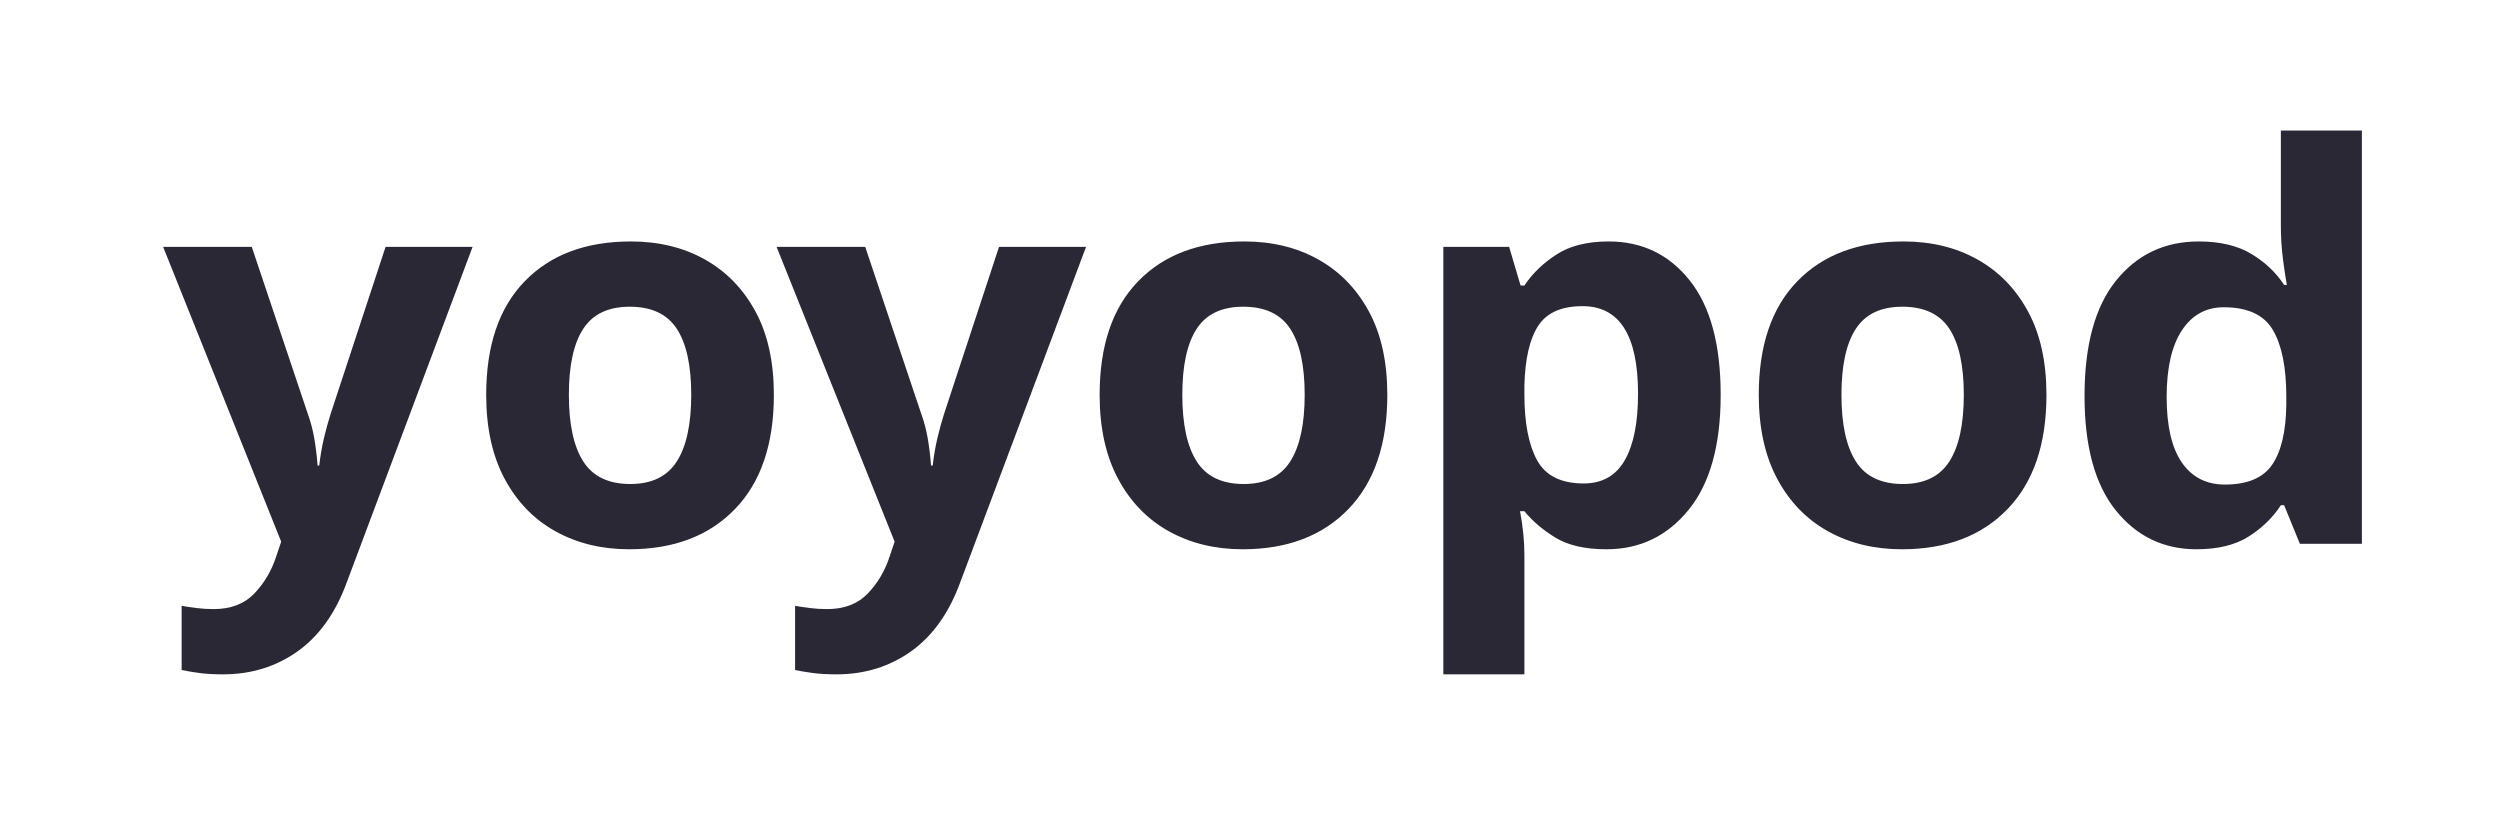
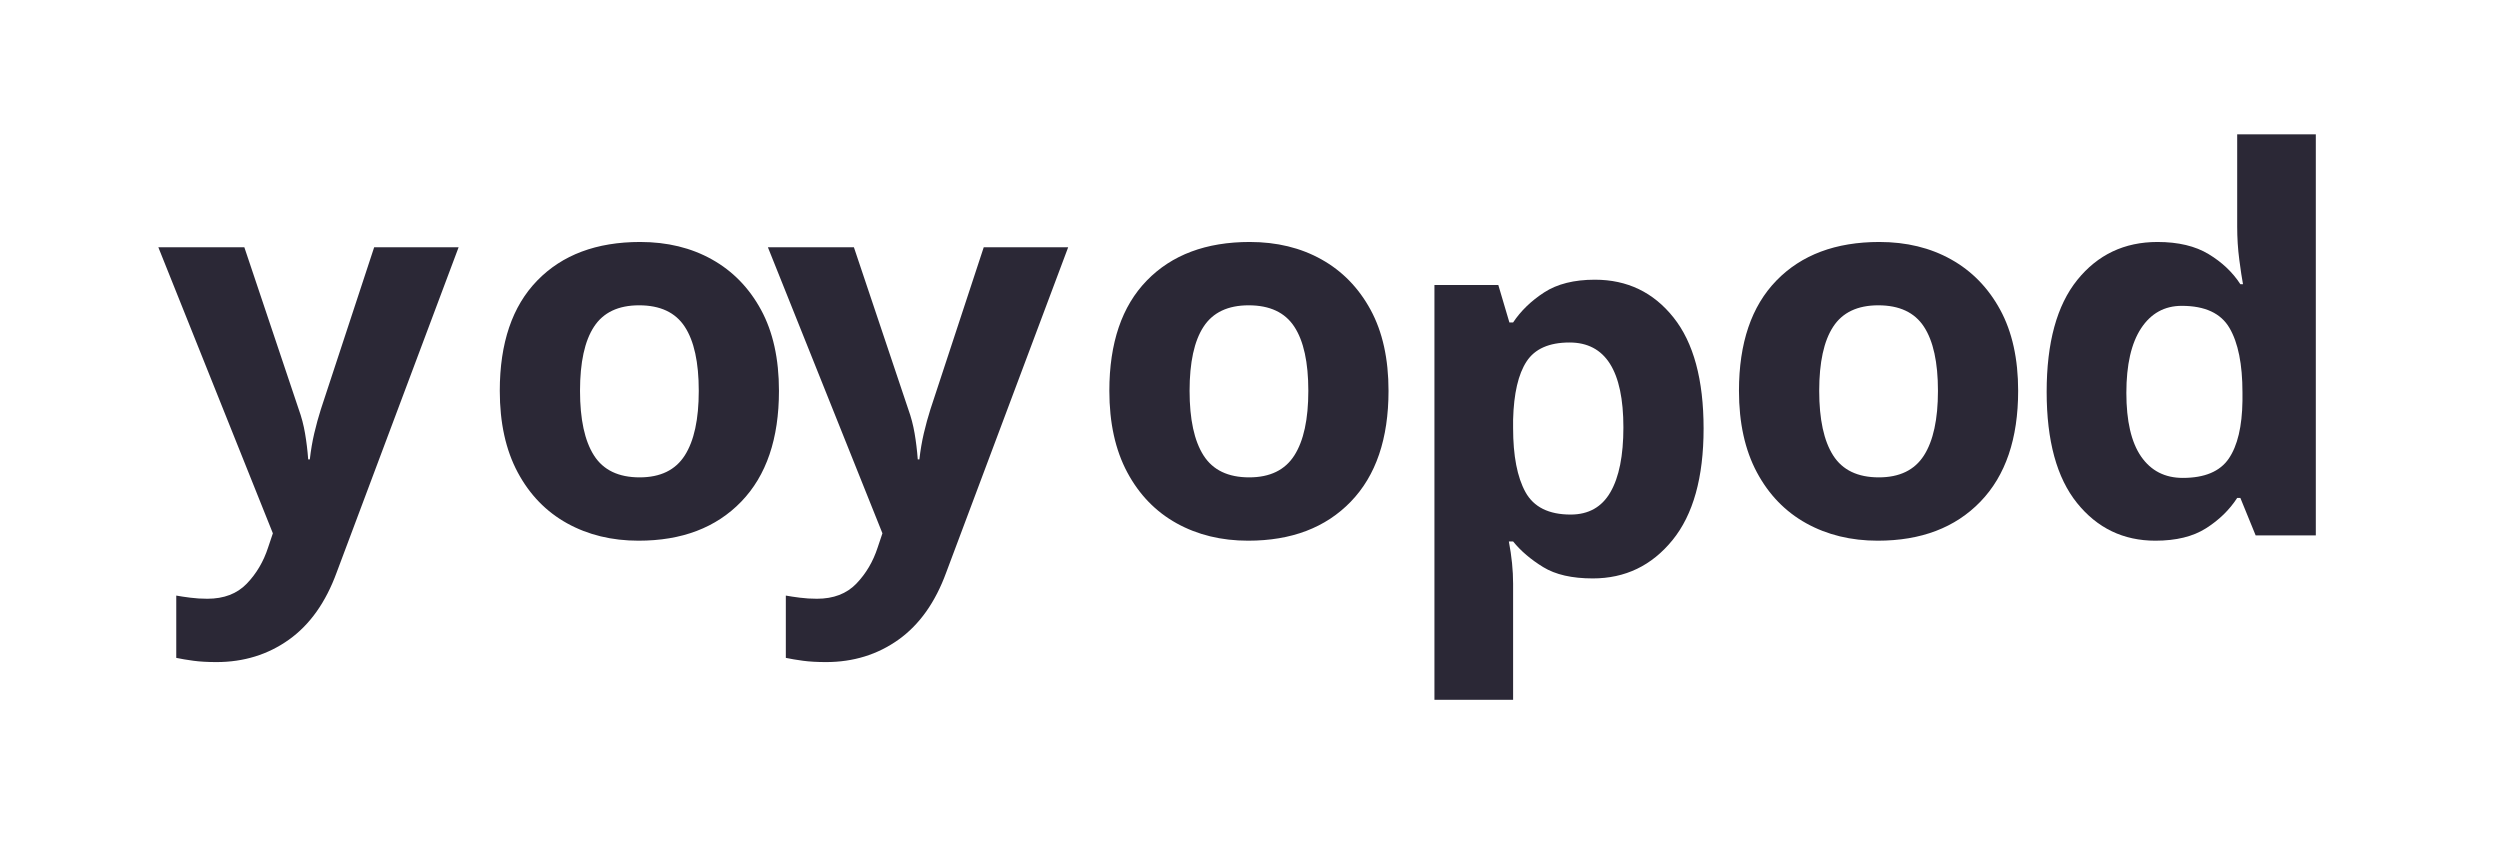
- <svg xmlns="http://www.w3.org/2000/svg" viewBox="0 0 919.4 303.0" width="919.4" height="303.0">
+ <svg xmlns="http://www.w3.org/2000/svg" viewBox="0 0 947.4 320.0" width="947.4" height="320.0">
  <defs />
-   <text x="60" y="200.0" font-family="Figtree" font-weight="900" font-size="200" letter-spacing="-4" fill="#2b2836">yoyopod</text>
+   <text x="60.0" y="202.9" font-family="Figtree" font-weight="900" font-size="200" fill="#2b2836">y</text>
+   <text x="180.4" y="202.9" font-family="Figtree" font-weight="900" font-size="200" fill="#2b2836">o</text>
+   <text x="291.0" y="202.9" font-family="Figtree" font-weight="900" font-size="200" fill="#2b2836">y</text>
+   <text x="411.4" y="202.9" font-family="Figtree" font-weight="900" font-size="200" fill="#2b2836">o</text>
+   <text x="528.0" y="217.2" font-family="Figtree" font-weight="900" font-size="200" fill="#2b2836">p</text>
+   <text x="650.0" y="202.9" font-family="Figtree" font-weight="900" font-size="200" fill="#2b2836">o</text>
+   <text x="766.6" y="202.9" font-family="Figtree" font-weight="900" font-size="200" fill="#2b2836">d</text>
</svg>
